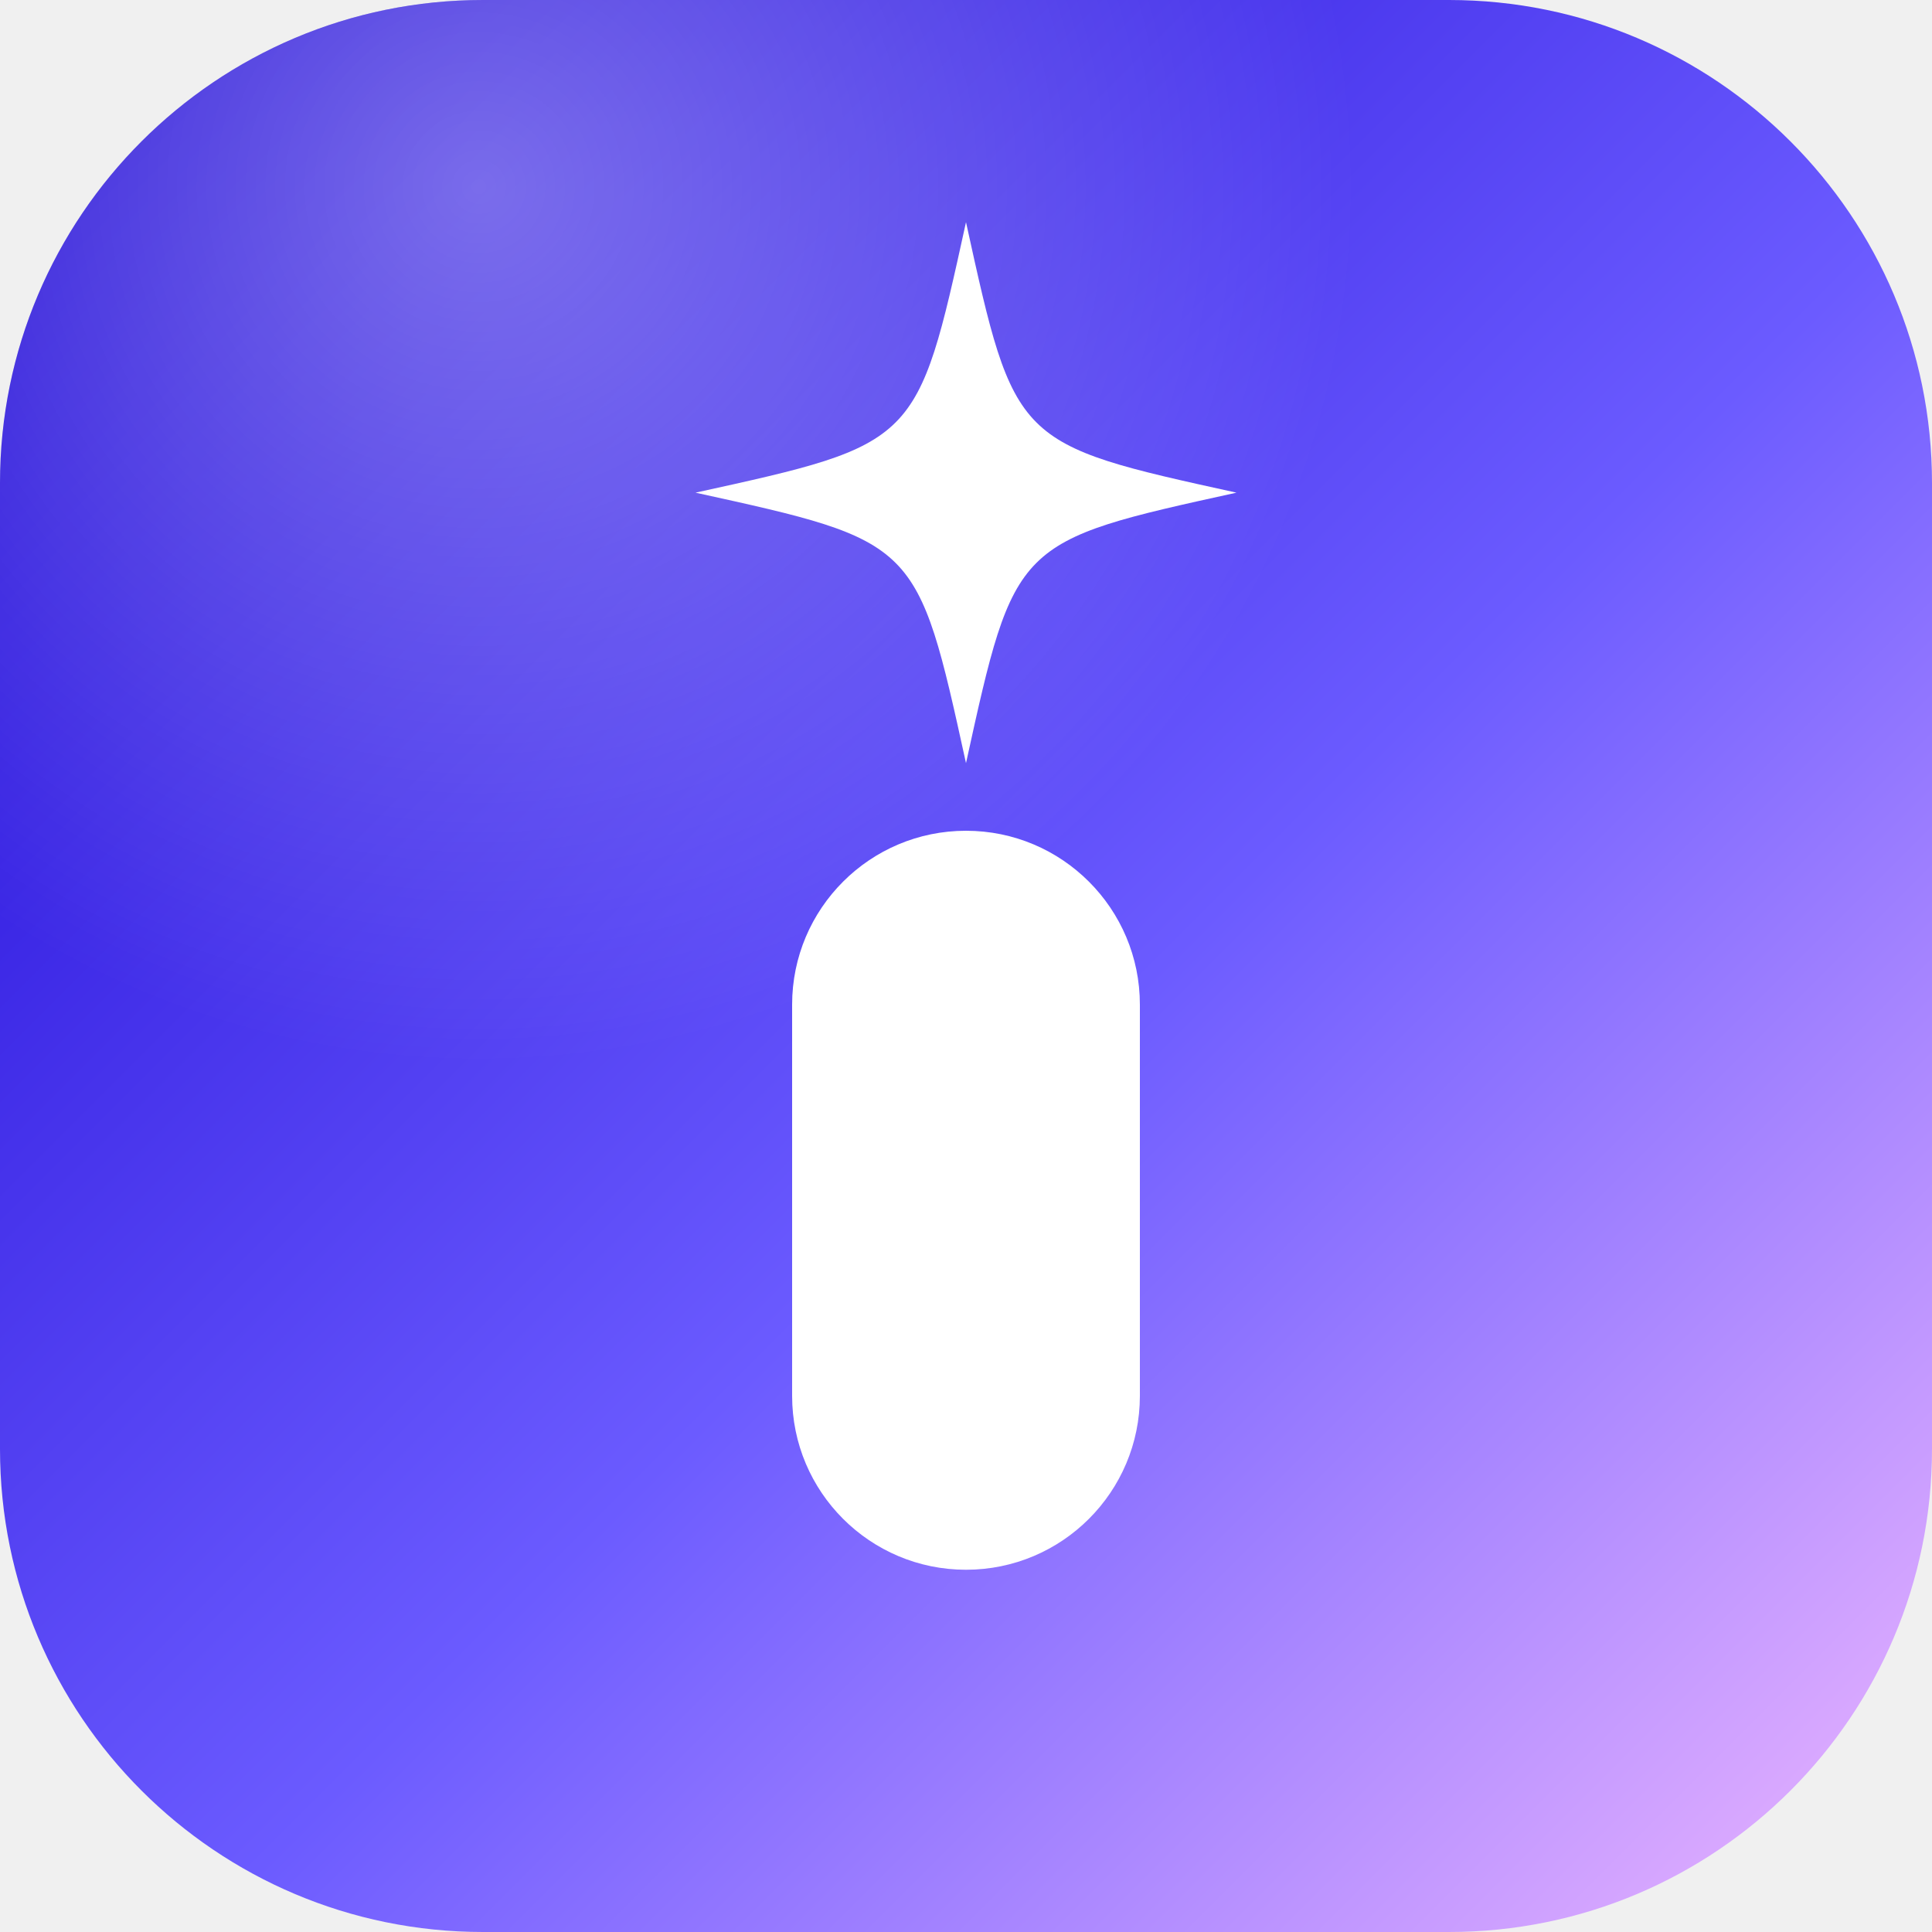
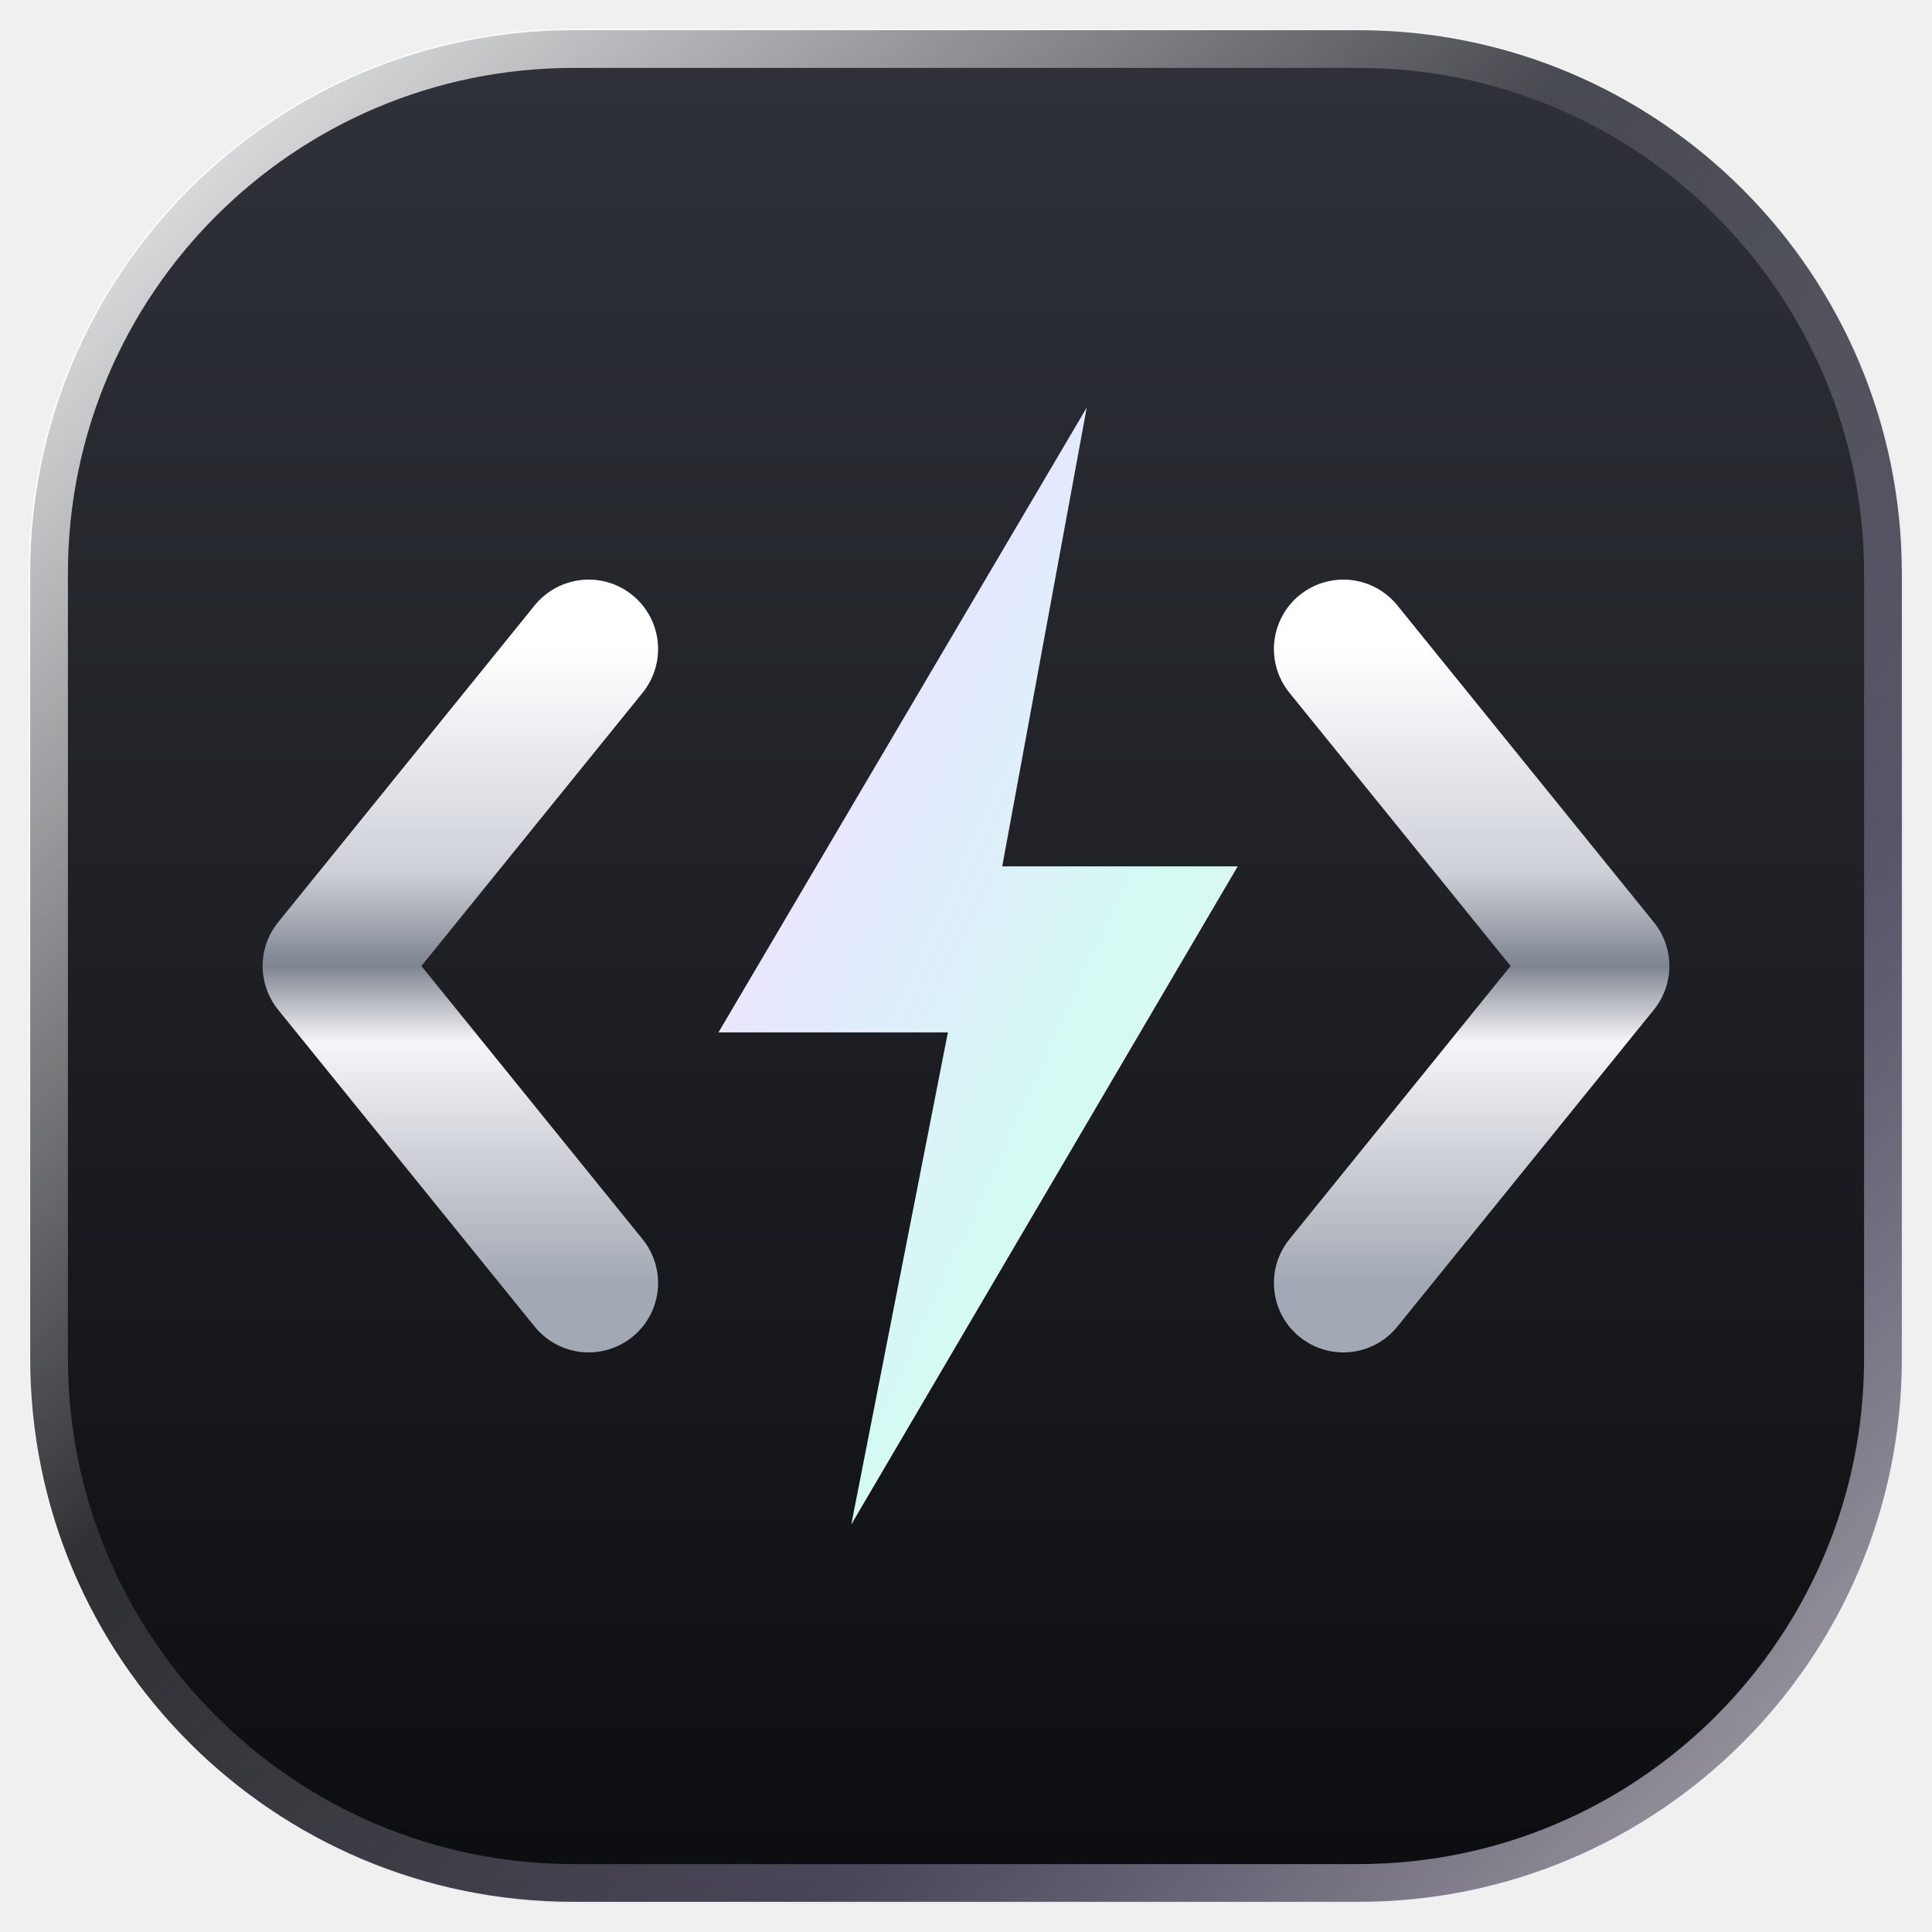
- <svg xmlns="http://www.w3.org/2000/svg" viewBox="0 0 40 40">
+ <svg xmlns="http://www.w3.org/2000/svg" viewBox="0 0 64 64" width="64" height="64">
  <defs>
-     <linearGradient id="icBg" x1="0" y1="0" x2="1" y2="1">
-       <stop offset="0" stop-color="#1700D2" />
-       <stop offset=".55" stop-color="#6B5BFF" />
-       <stop offset="1" stop-color="#EFB8FF" />
+     <linearGradient id="lgT" x1="0" y1="0" x2="0" y2="1">
+       <stop offset="0" stop-color="#2F3239" />
+       <stop offset="1" stop-color="#0C0D10" />
    </linearGradient>
-     <radialGradient id="icHl" cx=".25" cy=".1" r=".9">
-       <stop offset="0" stop-color="#fff" stop-opacity=".35" />
-       <stop offset=".5" stop-color="#fff" stop-opacity="0" />
-     </radialGradient>
+     <linearGradient id="lgCh" x1="0" y1="0" x2="0" y2="1">
+       <stop offset="0" stop-color="#fff" />
+       <stop offset=".35" stop-color="#CDD1D8" />
+       <stop offset=".5" stop-color="#7E8490" />
+       <stop offset=".62" stop-color="#F5F6F8" />
+       <stop offset="1" stop-color="#A3A9B4" />
+     </linearGradient>
+     <linearGradient id="lgRim" x1="0" y1="0" x2="1" y2="1">
+       <stop offset="0" stop-color="#fff" stop-opacity=".95" />
+       <stop offset=".42" stop-color="#fff" stop-opacity=".12" />
+       <stop offset=".72" stop-color="#D9C8FF" stop-opacity=".3" />
+       <stop offset="1" stop-color="#fff" stop-opacity=".65" />
+     </linearGradient>
+     <linearGradient id="lgPearl" x1="0" y1="0" x2="1" y2="1">
+       <stop offset="0" stop-color="#FFE0F0" />
+       <stop offset=".35" stop-color="#E4E9FF" />
+       <stop offset=".65" stop-color="#D3FBF2" />
+       <stop offset="1" stop-color="#F6E7FF" />
+     </linearGradient>
  </defs>
-   <rect width="40" height="40" rx="10" fill="url(#icBg)" />
-   <rect width="40" height="40" rx="10" fill="url(#icHl)" />
-   <rect x="16.4" y="17.2" width="7.2" height="15.3" rx="3.6" fill="#fff" />
-   <path d="M20 4.6C21.008 9.192 21.008 9.192 25.6 10.2C21.008 11.208 21.008 11.208 20 15.8C18.992 11.208 18.992 11.208 14.4 10.2C18.992 9.192 18.992 9.192 20 4.6Z" fill="#fff" />
+   <rect x="1" y="1" width="62" height="62" rx="18" fill="url(#lgT)" />
+   <rect x="1.6" y="1.6" width="60.8" height="60.8" rx="17.4" fill="none" stroke="url(#lgRim)" stroke-width="1.3" />
+   <path d="M19.5 21.5L11 32l8.5 10.5M44.5 21.5L53 32l-8.5 10.5" fill="none" stroke="url(#lgCh)" stroke-width="4.6" stroke-linecap="round" stroke-linejoin="round" />
+   <path d="M36 13.5L23.8 34.2h7.6L28.2 50.5 41 28.7h-7.8z" fill="url(#lgPearl)" />
</svg>
